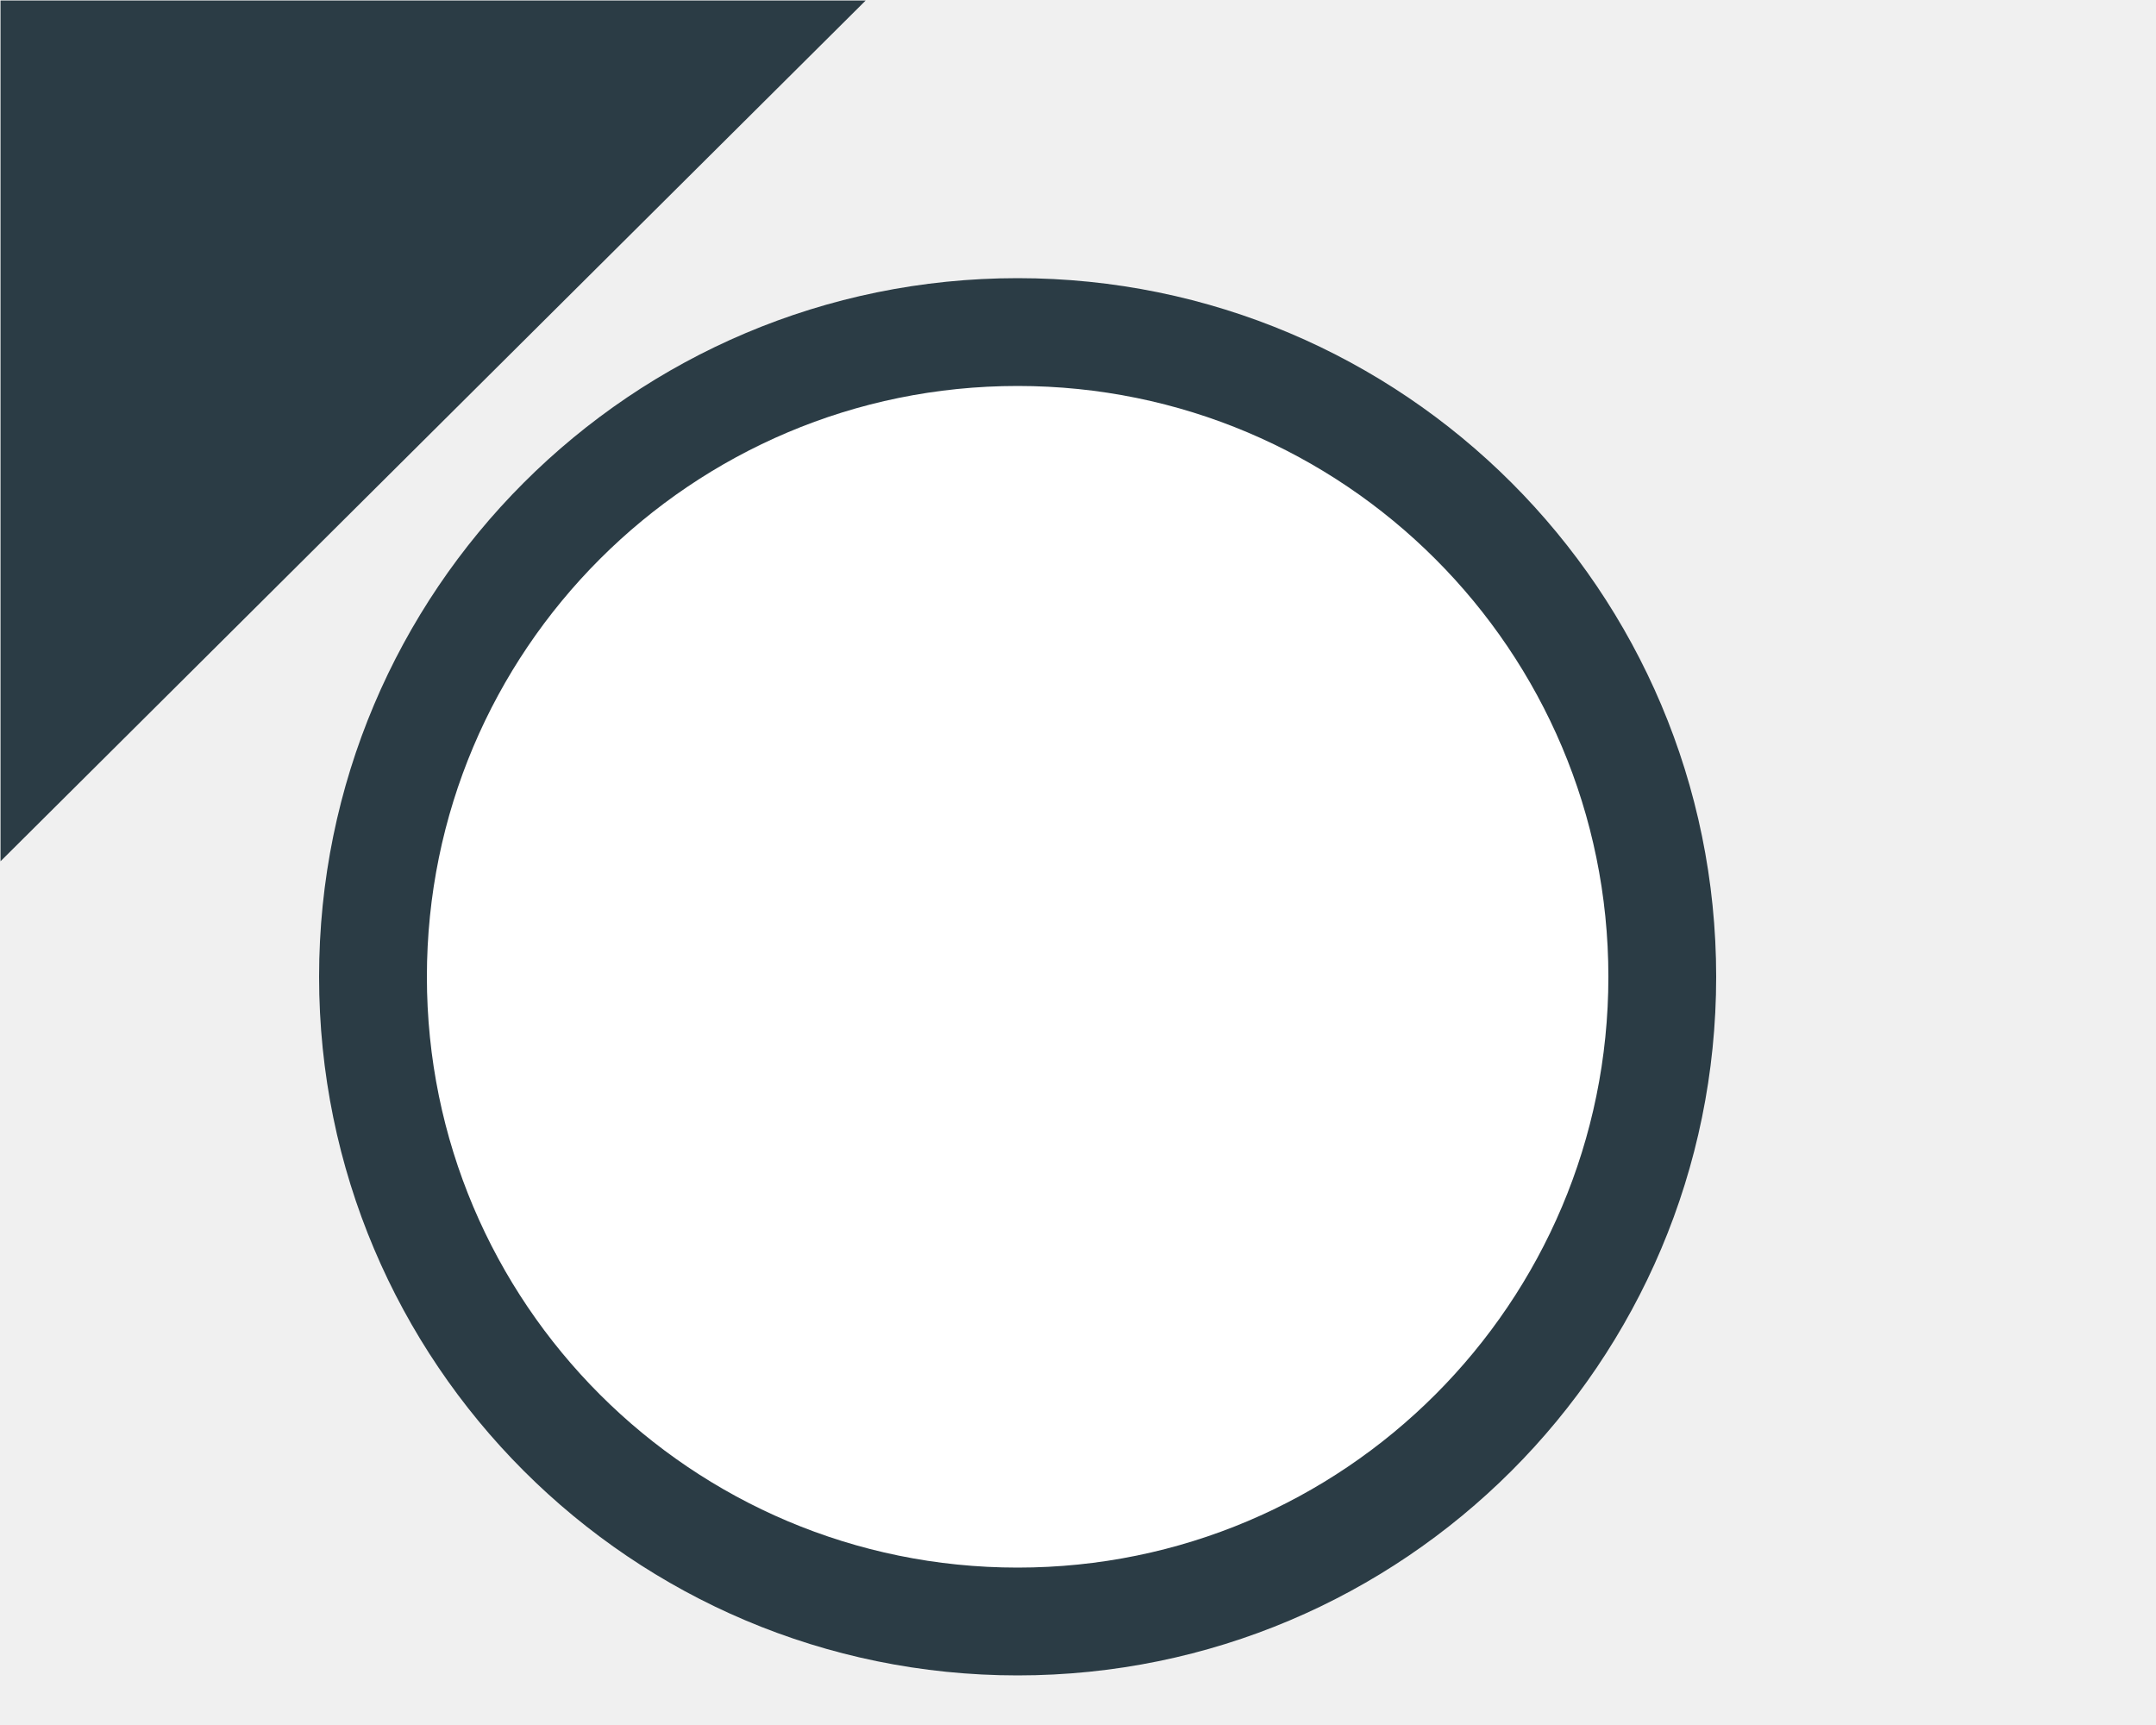
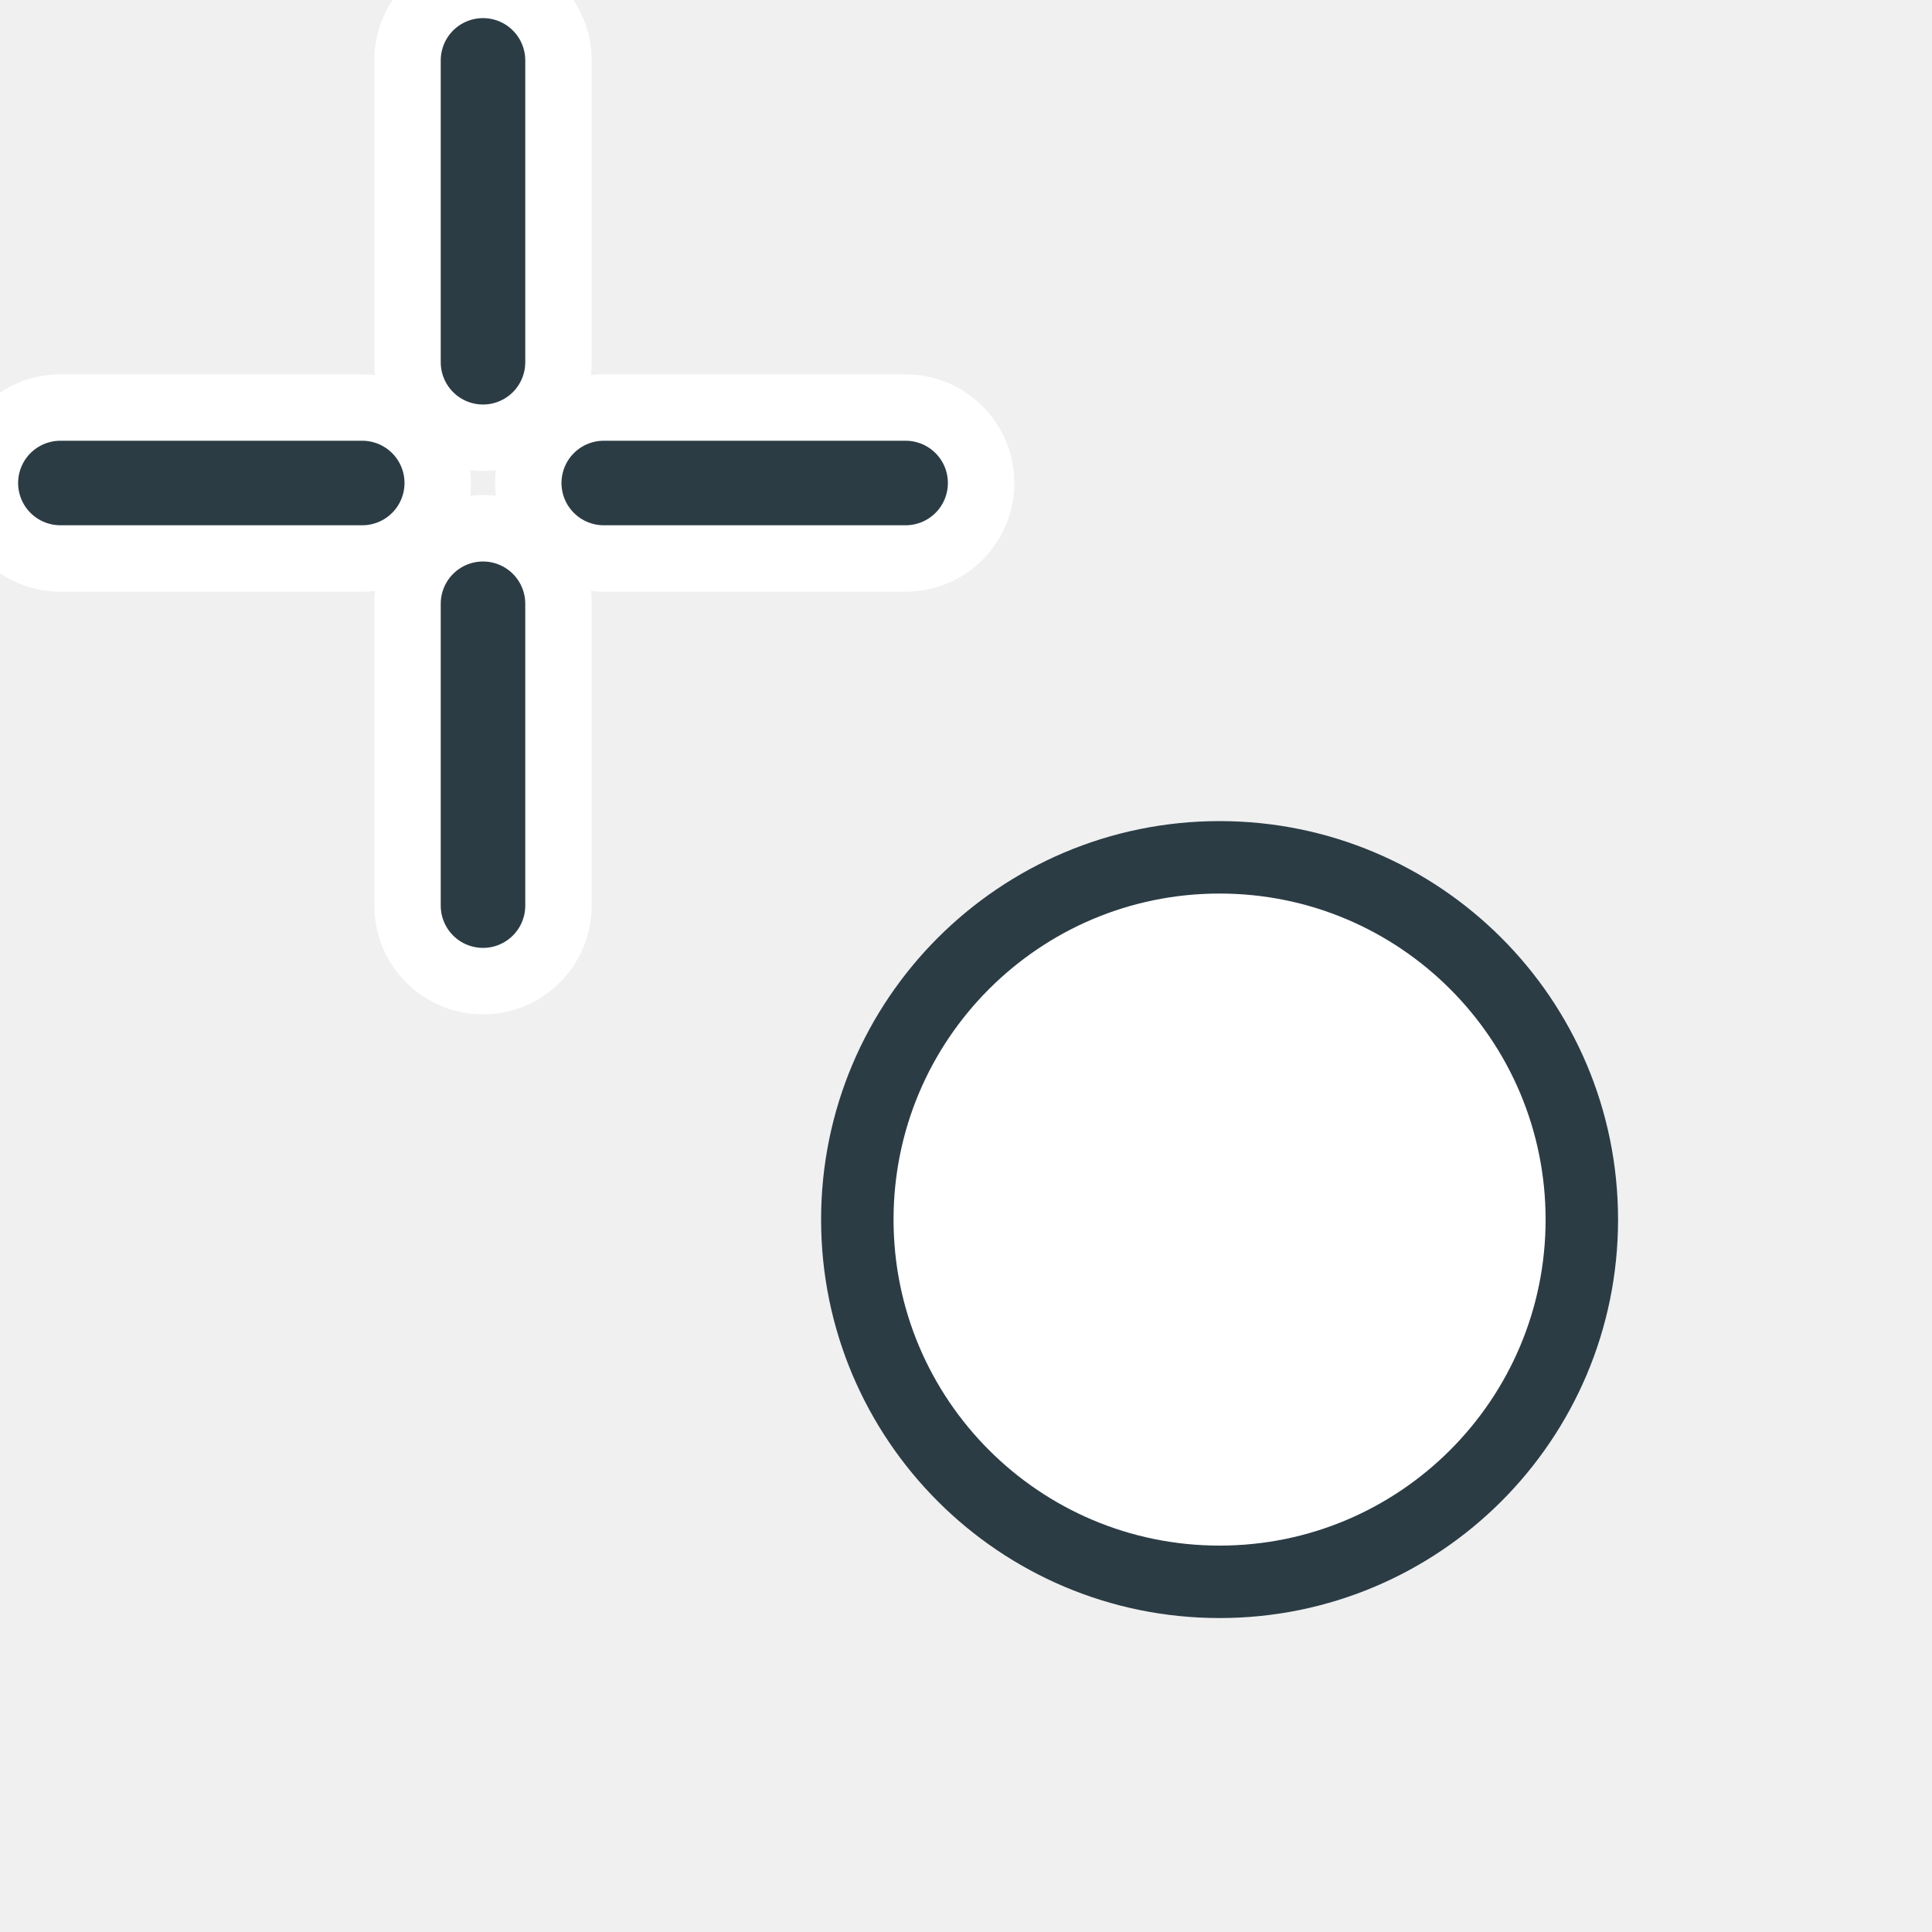
- <svg xmlns="http://www.w3.org/2000/svg" width="20" height="16" version="1.1">
-   <g class="layer">
-     <g id="layer2">
-       <path d="m0.1,7.76l7.7,-7.66l-7.7,0l0,7.66z" fill="#2b3c45" id="path9" stroke="#2b3c45" stroke-dashoffset="0" stroke-width="0.19" />
-     </g>
-     <circle cx="9.44" cy="9.06" display="inline" fill="#ffffff" id="path10" r="5.98" stroke="#2b3c45" stroke-dashoffset="0" stroke-width="1" />
+ <svg xmlns="http://www.w3.org/2000/svg" width="32" height="32" viewBox="0 0 32 32" data-hotspot="8 8">
+   <path d="M1 8 H6 M10 8 H15 M8 1 V6 M8 10 V15" stroke="#ffffff" stroke-width="3.6" stroke-linecap="round" fill="none" />
+   <path d="M1 8 H6 M10 8 H15 M8 1 V6 M8 10 V15" stroke="#2b3c45" stroke-width="1.4" stroke-linecap="round" fill="none" />
+   <g transform="translate(4 4)">
+     <circle cx="16.2" cy="16.2" r="6" fill="#ffffff" stroke="#2b3c45" stroke-width="1.2" stroke-linejoin="round" stroke-linecap="round" />
  </g>
</svg>
